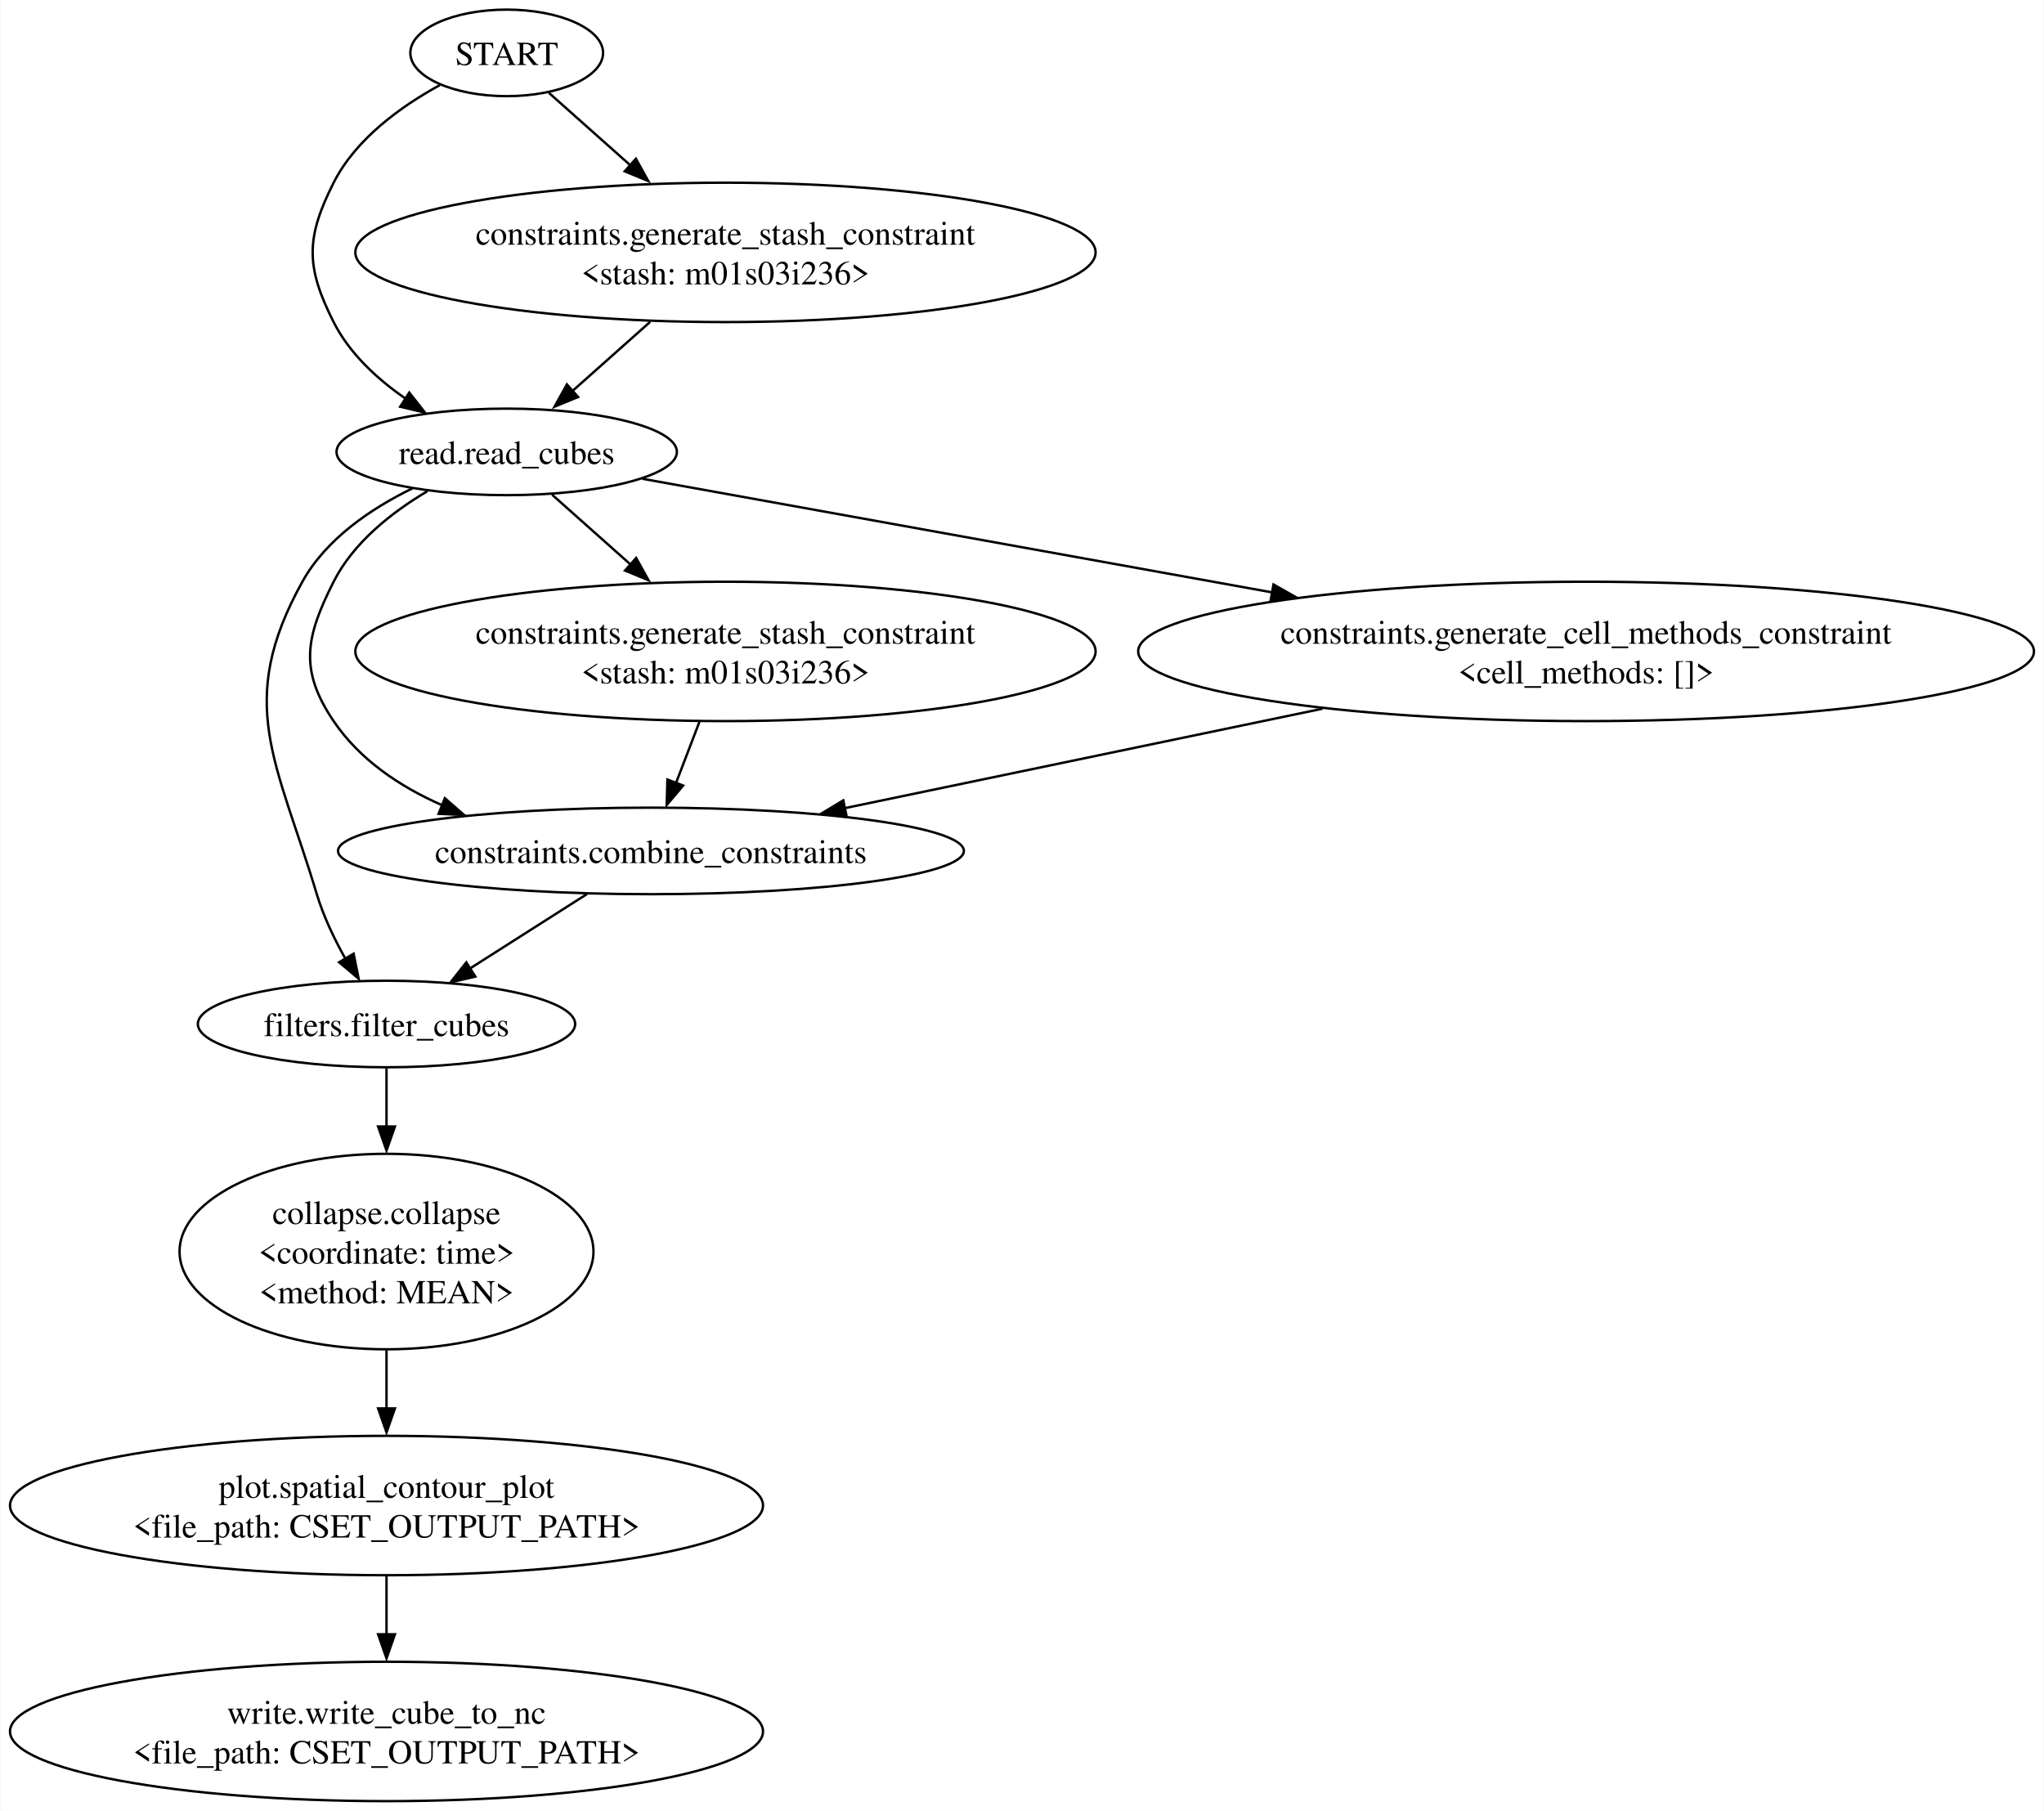
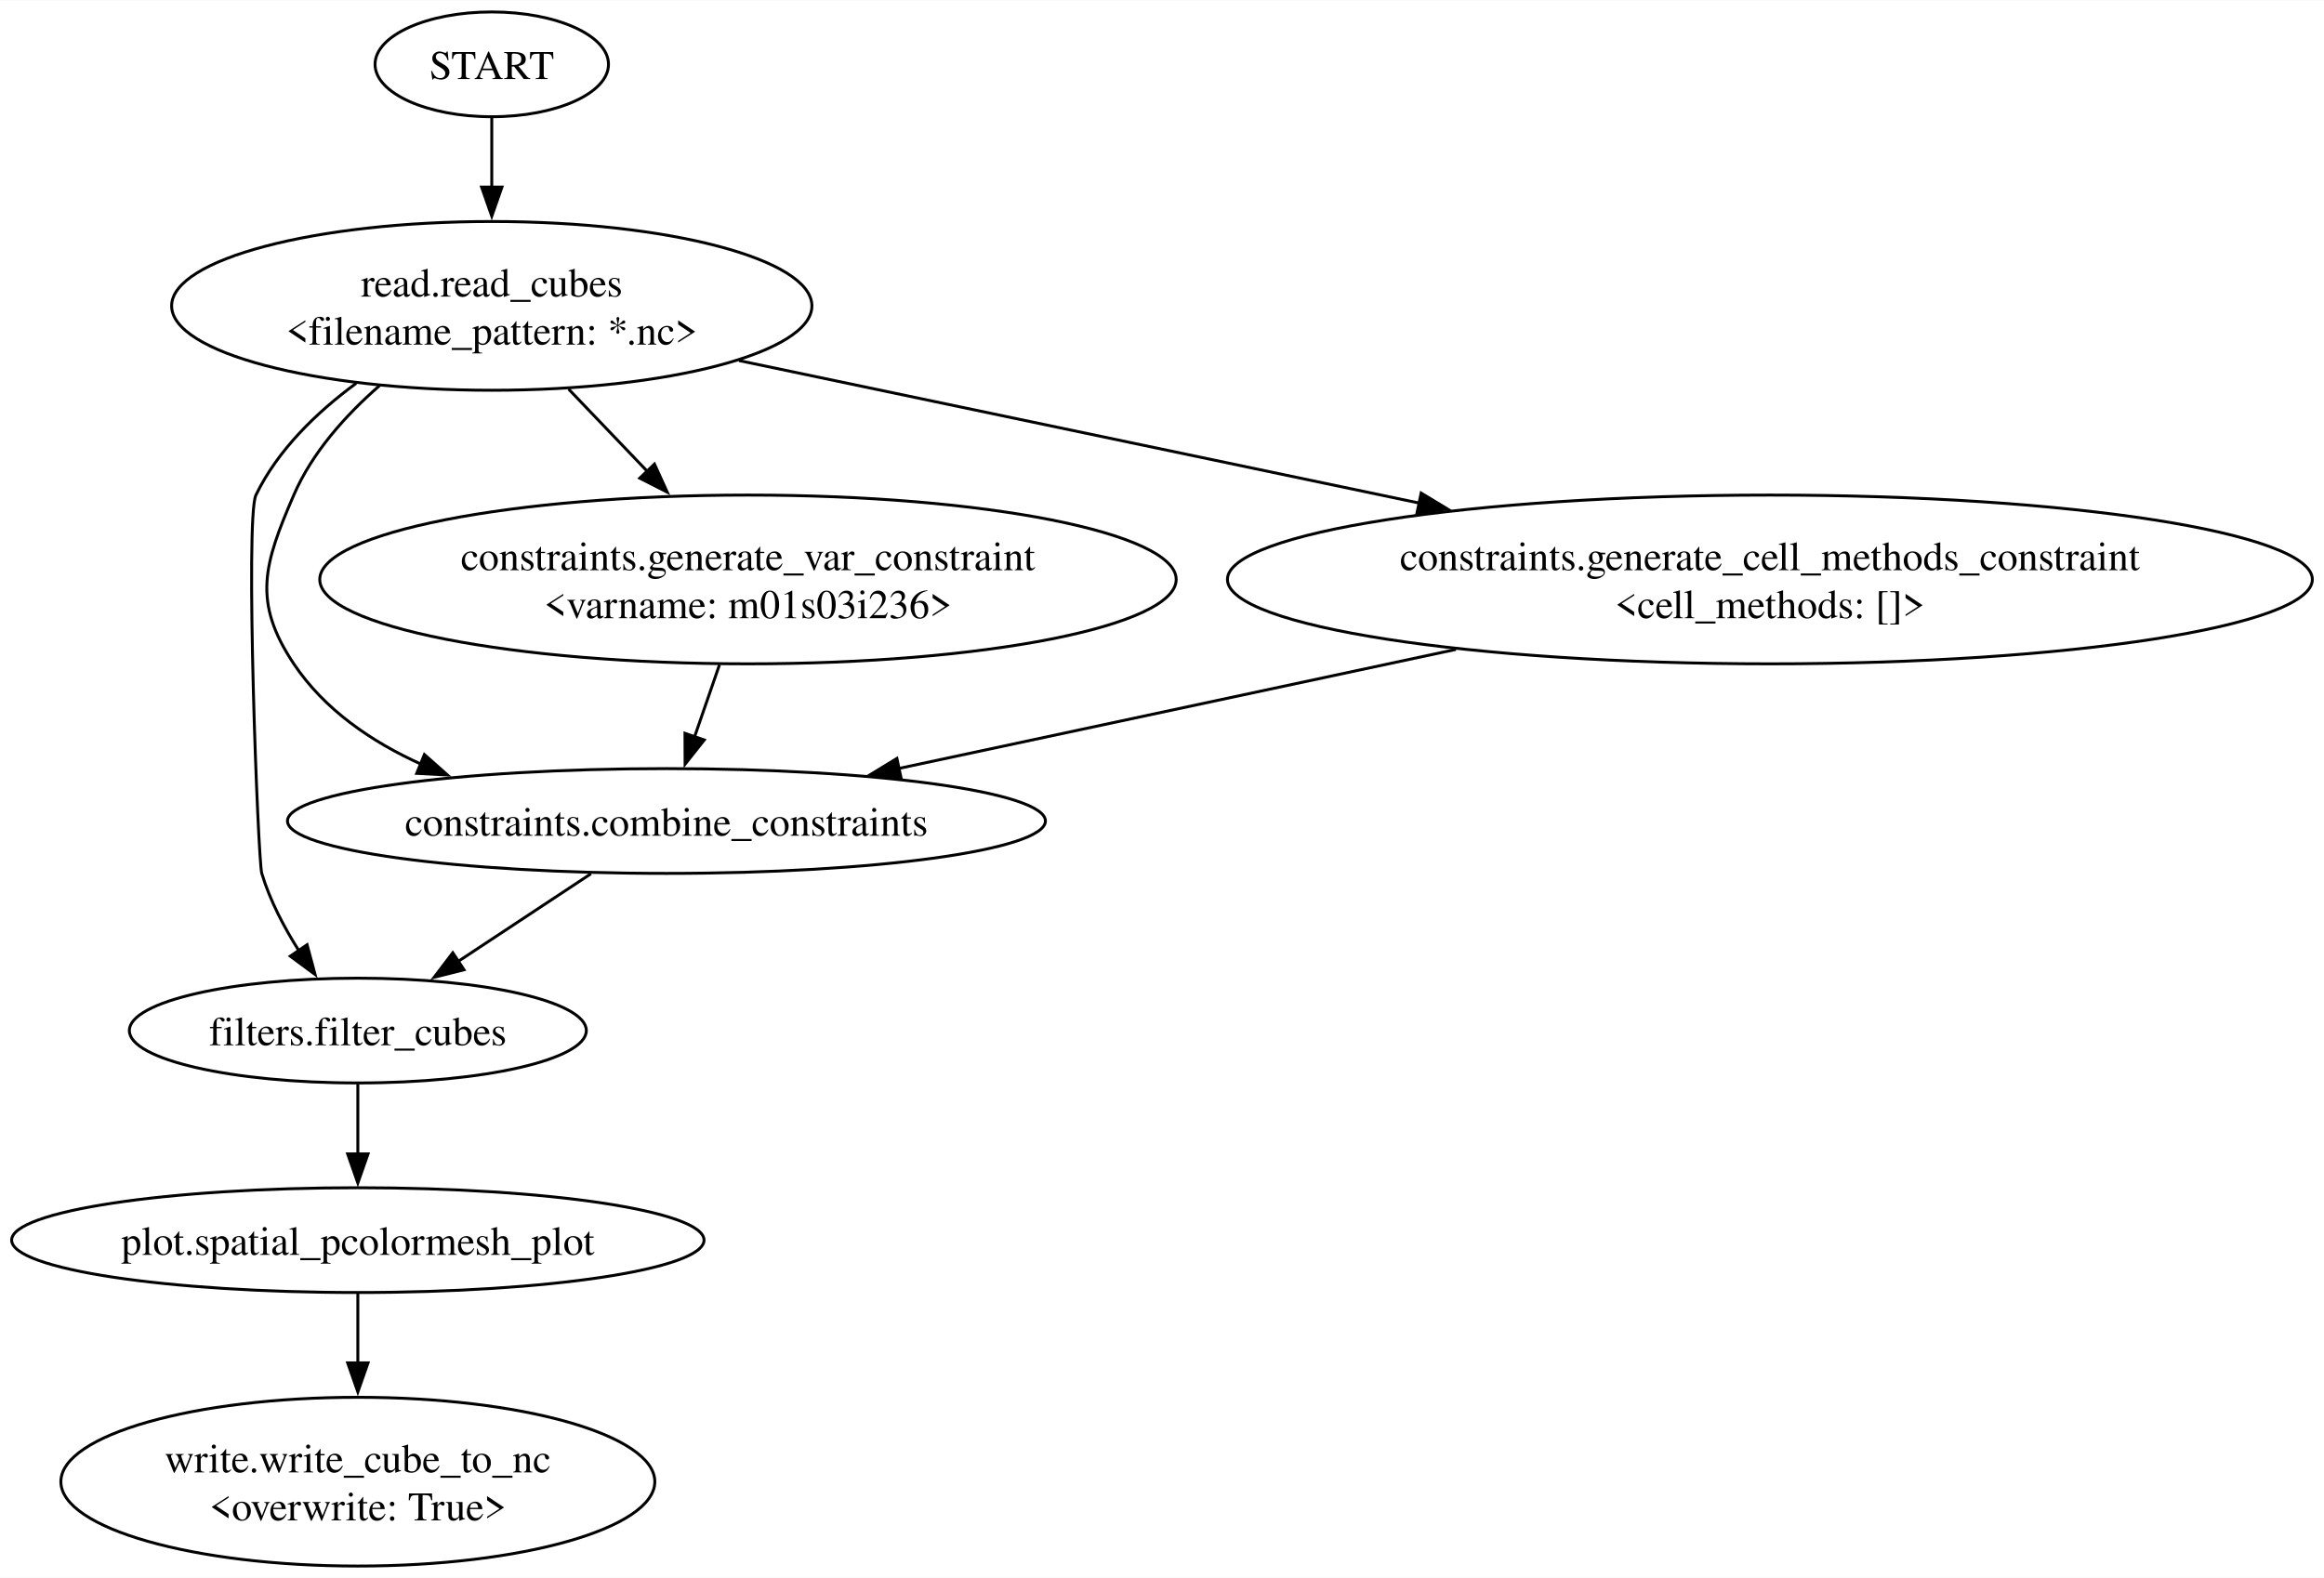
- <svg xmlns="http://www.w3.org/2000/svg" width="850pt" height="753pt" viewBox="0.00 0.00 849.95 753.25">
-   <g id="graph0" class="graph" transform="scale(1 1) rotate(0) translate(4 749.25)">
-     <polygon fill="white" stroke="none" points="-4,4 -4,-749.25 845.95,-749.25 845.95,4 -4,4" />
+ <svg xmlns="http://www.w3.org/2000/svg" width="798pt" height="542pt" viewBox="0.00 0.00 798.23 541.95">
+   <g id="graph0" class="graph" transform="scale(1 1) rotate(0) translate(4 537.95)">
+     <polygon fill="white" stroke="none" points="-4,4 -4,-537.95 794.23,-537.95 794.23,4 -4,4" />
    <g id="node1" class="node">
-       <ellipse fill="none" stroke="black" cx="206.62" cy="-561.27" rx="70.8" ry="18" />
-       <text text-anchor="middle" x="206.62" y="-556.22" font-family="Times,serif" font-size="14.00">read.read_cubes</text>
+       <ellipse fill="none" stroke="black" cx="164.91" cy="-432.96" rx="109.96" ry="28.99" />
+       <text text-anchor="middle" x="164.91" y="-436.16" font-family="Times,serif" font-size="14.00">read.read_cubes</text>
+       <text text-anchor="middle" x="164.91" y="-419.66" font-family="Times,serif" font-size="14.00">&lt;filename_pattern: *.nc&gt;</text>
+     </g>
+     <g id="node3" class="node">
+       <ellipse fill="none" stroke="black" cx="118.91" cy="-183.98" rx="78.48" ry="18" />
+       <text text-anchor="middle" x="118.91" y="-178.93" font-family="Times,serif" font-size="14.00">filters.filter_cubes</text>
+     </g>
+     <g id="edge2" class="edge">
+       <path fill="none" stroke="black" d="M118.33,-406.36C104.68,-396.32 91.41,-383.45 83.91,-367.97 80.13,-360.17 84.6,-242.34 85.91,-237.98 88.71,-228.69 93.59,-219.4 98.75,-211.27" />
+       <polygon fill="black" stroke="black" points="101.48,-213.47 104.22,-203.24 95.7,-209.54 101.48,-213.47" />
    </g>
    <g id="node4" class="node">
-       <ellipse fill="none" stroke="black" cx="156.62" cy="-323.28" rx="78.48" ry="18" />
-       <text text-anchor="middle" x="156.62" y="-318.23" font-family="Times,serif" font-size="14.00">filters.filter_cubes</text>
+       <ellipse fill="none" stroke="black" cx="224.91" cy="-255.98" rx="130.17" ry="18" />
+       <text text-anchor="middle" x="224.91" y="-250.93" font-family="Times,serif" font-size="14.00">constraints.combine_constraints</text>
    </g>
    <g id="edge3" class="edge">
-       <path fill="none" stroke="black" d="M167.39,-546.09C150.1,-537.66 131.5,-525.06 121.62,-507.27 93.56,-456.7 110.98,-432.67 127.62,-377.28 130.37,-368.14 134.83,-358.8 139.44,-350.56" />
-       <polygon fill="black" stroke="black" points="142.93,-352.53 145.02,-342.14 136.91,-348.96 142.93,-352.53" />
+       <path fill="none" stroke="black" d="M126.38,-405.58C114.65,-395.34 103.21,-382.55 96.91,-367.97 86.69,-344.31 82.59,-331.41 96.91,-309.98 107.41,-294.27 123.53,-283.21 140.82,-275.42" />
+       <polygon fill="black" stroke="black" points="141.77,-278.82 149.7,-271.78 139.12,-272.34 141.77,-278.82" />
    </g>
    <g id="node5" class="node">
-       <ellipse fill="none" stroke="black" cx="266.62" cy="-395.28" rx="130.17" ry="18" />
-       <text text-anchor="middle" x="266.62" y="-390.23" font-family="Times,serif" font-size="14.00">constraints.combine_constraints</text>
+       <ellipse fill="none" stroke="black" cx="252.91" cy="-338.97" rx="147.08" ry="28.99" />
+       <text text-anchor="middle" x="252.91" y="-342.17" font-family="Times,serif" font-size="14.00">constraints.generate_var_constraint</text>
+       <text text-anchor="middle" x="252.91" y="-325.67" font-family="Times,serif" font-size="14.00">&lt;varname: m01s03i236&gt;</text>
    </g>
    <g id="edge4" class="edge">
-       <path fill="none" stroke="black" d="M173.62,-544.92C158.83,-536.15 142.89,-523.61 134.62,-507.27 123,-484.27 120.19,-470.63 134.62,-449.28 145.48,-433.23 162.08,-422.04 179.89,-414.24" />
-       <polygon fill="black" stroke="black" points="180.89,-417.2 188.87,-410.24 178.29,-410.71 180.89,-417.2" />
+       <path fill="none" stroke="black" d="M191.31,-404.36C199.85,-395.44 209.44,-385.41 218.47,-375.97" />
+       <polygon fill="black" stroke="black" points="220.79,-378.61 225.18,-368.96 215.73,-373.77 220.79,-378.61" />
    </g>
    <g id="node6" class="node">
-       <ellipse fill="none" stroke="black" cx="297.62" cy="-478.27" rx="153.97" ry="28.99" />
-       <text text-anchor="middle" x="297.62" y="-481.47" font-family="Times,serif" font-size="14.00">constraints.generate_stash_constraint</text>
-       <text text-anchor="middle" x="297.62" y="-464.97" font-family="Times,serif" font-size="14.00">&lt;stash: m01s03i236&gt;</text>
+       <ellipse fill="none" stroke="black" cx="603.91" cy="-338.97" rx="186.32" ry="28.99" />
+       <text text-anchor="middle" x="603.91" y="-342.17" font-family="Times,serif" font-size="14.00">constraints.generate_cell_methods_constraint</text>
+       <text text-anchor="middle" x="603.91" y="-325.67" font-family="Times,serif" font-size="14.00">&lt;cell_methods: []&gt;</text>
    </g>
    <g id="edge5" class="edge">
-       <path fill="none" stroke="black" d="M225.48,-543.48C235.03,-534.98 247,-524.33 258.43,-514.16" />
-       <polygon fill="black" stroke="black" points="260.47,-517.14 265.61,-507.87 255.82,-511.91 260.47,-517.14" />
+       <path fill="none" stroke="black" d="M249.81,-414.17C316.2,-400.26 409.33,-380.74 483.42,-365.22" />
+       <polygon fill="black" stroke="black" points="484.12,-368.65 493.19,-363.17 482.69,-361.8 484.12,-368.65" />
+     </g>
+     <g id="node2" class="node">
+       <ellipse fill="none" stroke="black" cx="164.91" cy="-515.95" rx="40.09" ry="18" />
+       <text text-anchor="middle" x="164.91" y="-510.9" font-family="Times,serif" font-size="14.00">START</text>
+     </g>
+     <g id="edge1" class="edge">
+       <path fill="none" stroke="black" d="M164.91,-497.77C164.91,-490.69 164.91,-482.15 164.91,-473.67" />
+       <polygon fill="black" stroke="black" points="168.41,-473.78 164.91,-463.78 161.41,-473.78 168.41,-473.78" />
    </g>
    <g id="node7" class="node">
-       <ellipse fill="none" stroke="black" cx="655.62" cy="-478.27" rx="186.32" ry="28.99" />
-       <text text-anchor="middle" x="655.62" y="-481.47" font-family="Times,serif" font-size="14.00">constraints.generate_cell_methods_constraint</text>
-       <text text-anchor="middle" x="655.62" y="-464.97" font-family="Times,serif" font-size="14.00">&lt;cell_methods: []&gt;</text>
+       <ellipse fill="none" stroke="black" cx="118.91" cy="-111.98" rx="118.91" ry="18" />
+       <text text-anchor="middle" x="118.91" y="-106.93" font-family="Times,serif" font-size="14.00">plot.spatial_pcolormesh_plot</text>
    </g>
    <g id="edge6" class="edge">
-       <path fill="none" stroke="black" d="M263.04,-550.09C328.38,-538.3 438.18,-518.5 525.07,-502.82" />
-       <polygon fill="black" stroke="black" points="525.59,-506.11 534.81,-500.89 524.35,-499.22 525.59,-506.11" />
-     </g>
-     <g id="node2" class="node">
-       <ellipse fill="none" stroke="black" cx="206.62" cy="-727.25" rx="40.09" ry="18" />
-       <text text-anchor="middle" x="206.62" y="-722.2" font-family="Times,serif" font-size="14.00">START</text>
-     </g>
-     <g id="edge1" class="edge">
-       <path fill="none" stroke="black" d="M178.82,-713.86C162.72,-705.05 143.87,-691.53 134.62,-673.25 123,-650.25 123,-638.26 134.62,-615.27 141.21,-602.24 152.67,-591.63 164.54,-583.43" />
-       <polygon fill="black" stroke="black" points="166.08,-585.95 172.62,-577.62 162.31,-580.06 166.08,-585.95" />
-     </g>
-     <g id="node3" class="node">
-       <ellipse fill="none" stroke="black" cx="297.62" cy="-644.26" rx="153.97" ry="28.99" />
-       <text text-anchor="middle" x="297.62" y="-647.46" font-family="Times,serif" font-size="14.00">constraints.generate_stash_constraint</text>
-       <text text-anchor="middle" x="297.62" y="-630.96" font-family="Times,serif" font-size="14.00">&lt;stash: m01s03i236&gt;</text>
-     </g>
-     <g id="edge2" class="edge">
-       <path fill="none" stroke="black" d="M224.17,-710.63C233.91,-701.97 246.43,-690.82 258.37,-680.2" />
-       <polygon fill="black" stroke="black" points="260.36,-683.22 265.5,-673.96 255.7,-677.99 260.36,-683.22" />
+       <path fill="none" stroke="black" d="M118.91,-165.68C118.91,-158.39 118.91,-149.71 118.91,-141.52" />
+       <polygon fill="black" stroke="black" points="122.41,-141.6 118.91,-131.6 115.41,-141.6 122.41,-141.6" />
    </g>
    <g id="edge7" class="edge">
-       <path fill="none" stroke="black" d="M266.31,-615.38C255.7,-605.95 243.96,-595.49 233.71,-586.37" />
-       <polygon fill="black" stroke="black" points="236.31,-584.11 226.51,-580.08 231.66,-589.34 236.31,-584.11" />
+       <path fill="none" stroke="black" d="M198.98,-237.86C185.2,-228.76 168.09,-217.46 153.23,-207.65" />
+       <polygon fill="black" stroke="black" points="155.38,-204.87 145.11,-202.28 151.52,-210.71 155.38,-204.87" />
+     </g>
+     <g id="edge8" class="edge">
+       <path fill="none" stroke="black" d="M243.12,-309.65C240.33,-301.59 237.3,-292.82 234.52,-284.79" />
+       <polygon fill="black" stroke="black" points="237.89,-283.82 231.31,-275.51 231.27,-286.1 237.89,-283.82" />
+     </g>
+     <g id="edge9" class="edge">
+       <path fill="none" stroke="black" d="M496.06,-314.93C435.16,-301.91 360.35,-285.92 304.74,-274.04" />
+       <polygon fill="black" stroke="black" points="305.52,-270.63 295.01,-271.96 304.06,-277.48 305.52,-270.63" />
    </g>
    <g id="node8" class="node">
-       <ellipse fill="none" stroke="black" cx="156.62" cy="-228.62" rx="86.09" ry="40.66" />
-       <text text-anchor="middle" x="156.62" y="-240.07" font-family="Times,serif" font-size="14.00">collapse.collapse</text>
-       <text text-anchor="middle" x="156.62" y="-223.57" font-family="Times,serif" font-size="14.00">&lt;coordinate: time&gt;</text>
-       <text text-anchor="middle" x="156.62" y="-207.07" font-family="Times,serif" font-size="14.00">&lt;method: MEAN&gt;</text>
-     </g>
-     <g id="edge8" class="edge">
-       <path fill="none" stroke="black" d="M156.62,-304.85C156.62,-297.77 156.62,-289.19 156.62,-280.4" />
-       <polygon fill="black" stroke="black" points="160.12,-280.64 156.62,-270.64 153.12,-280.64 160.12,-280.64" />
-     </g>
-     <g id="edge9" class="edge">
-       <path fill="none" stroke="black" d="M240,-377.34C225.33,-368 206.95,-356.31 191.18,-346.27" />
-       <polygon fill="black" stroke="black" points="193.57,-343.01 183.25,-340.59 189.81,-348.91 193.57,-343.01" />
+       <ellipse fill="none" stroke="black" cx="118.91" cy="-28.99" rx="102" ry="28.99" />
+       <text text-anchor="middle" x="118.91" y="-32.19" font-family="Times,serif" font-size="14.00">write.write_cube_to_nc</text>
+       <text text-anchor="middle" x="118.91" y="-15.69" font-family="Times,serif" font-size="14.00">&lt;overwrite: True&gt;</text>
    </g>
    <g id="edge10" class="edge">
-       <path fill="none" stroke="black" d="M286.78,-448.95C283.63,-440.7 280.18,-431.71 277.05,-423.53" />
-       <polygon fill="black" stroke="black" points="280.01,-422.47 273.17,-414.38 273.47,-424.97 280.01,-422.47" />
-     </g>
-     <g id="edge11" class="edge">
-       <path fill="none" stroke="black" d="M545.97,-454.44C482.72,-441.28 404.59,-425.01 347.05,-413.03" />
-       <polygon fill="black" stroke="black" points="348.06,-409.45 337.56,-410.84 346.63,-416.31 348.06,-409.45" />
-     </g>
-     <g id="node9" class="node">
-       <ellipse fill="none" stroke="black" cx="156.62" cy="-122.97" rx="156.62" ry="28.99" />
-       <text text-anchor="middle" x="156.62" y="-126.17" font-family="Times,serif" font-size="14.00">plot.spatial_contour_plot</text>
-       <text text-anchor="middle" x="156.62" y="-109.67" font-family="Times,serif" font-size="14.00">&lt;file_path: CSET_OUTPUT_PATH&gt;</text>
-     </g>
-     <g id="edge12" class="edge">
-       <path fill="none" stroke="black" d="M156.62,-187.55C156.62,-179.57 156.62,-171.21 156.62,-163.26" />
-       <polygon fill="black" stroke="black" points="160.12,-163.38 156.62,-153.38 153.12,-163.38 160.12,-163.38" />
-     </g>
-     <g id="node10" class="node">
-       <ellipse fill="none" stroke="black" cx="156.62" cy="-28.99" rx="156.62" ry="28.99" />
-       <text text-anchor="middle" x="156.62" y="-32.19" font-family="Times,serif" font-size="14.00">write.write_cube_to_nc</text>
-       <text text-anchor="middle" x="156.62" y="-15.69" font-family="Times,serif" font-size="14.00">&lt;file_path: CSET_OUTPUT_PATH&gt;</text>
-     </g>
-     <g id="edge13" class="edge">
-       <path fill="none" stroke="black" d="M156.62,-93.63C156.62,-85.93 156.62,-77.46 156.62,-69.28" />
-       <polygon fill="black" stroke="black" points="160.12,-69.4 156.62,-59.4 153.12,-69.4 160.12,-69.4" />
+       <path fill="none" stroke="black" d="M118.91,-93.81C118.91,-86.72 118.91,-78.19 118.91,-69.7" />
+       <polygon fill="black" stroke="black" points="122.41,-69.81 118.91,-59.81 115.41,-69.81 122.41,-69.81" />
    </g>
  </g>
</svg>
